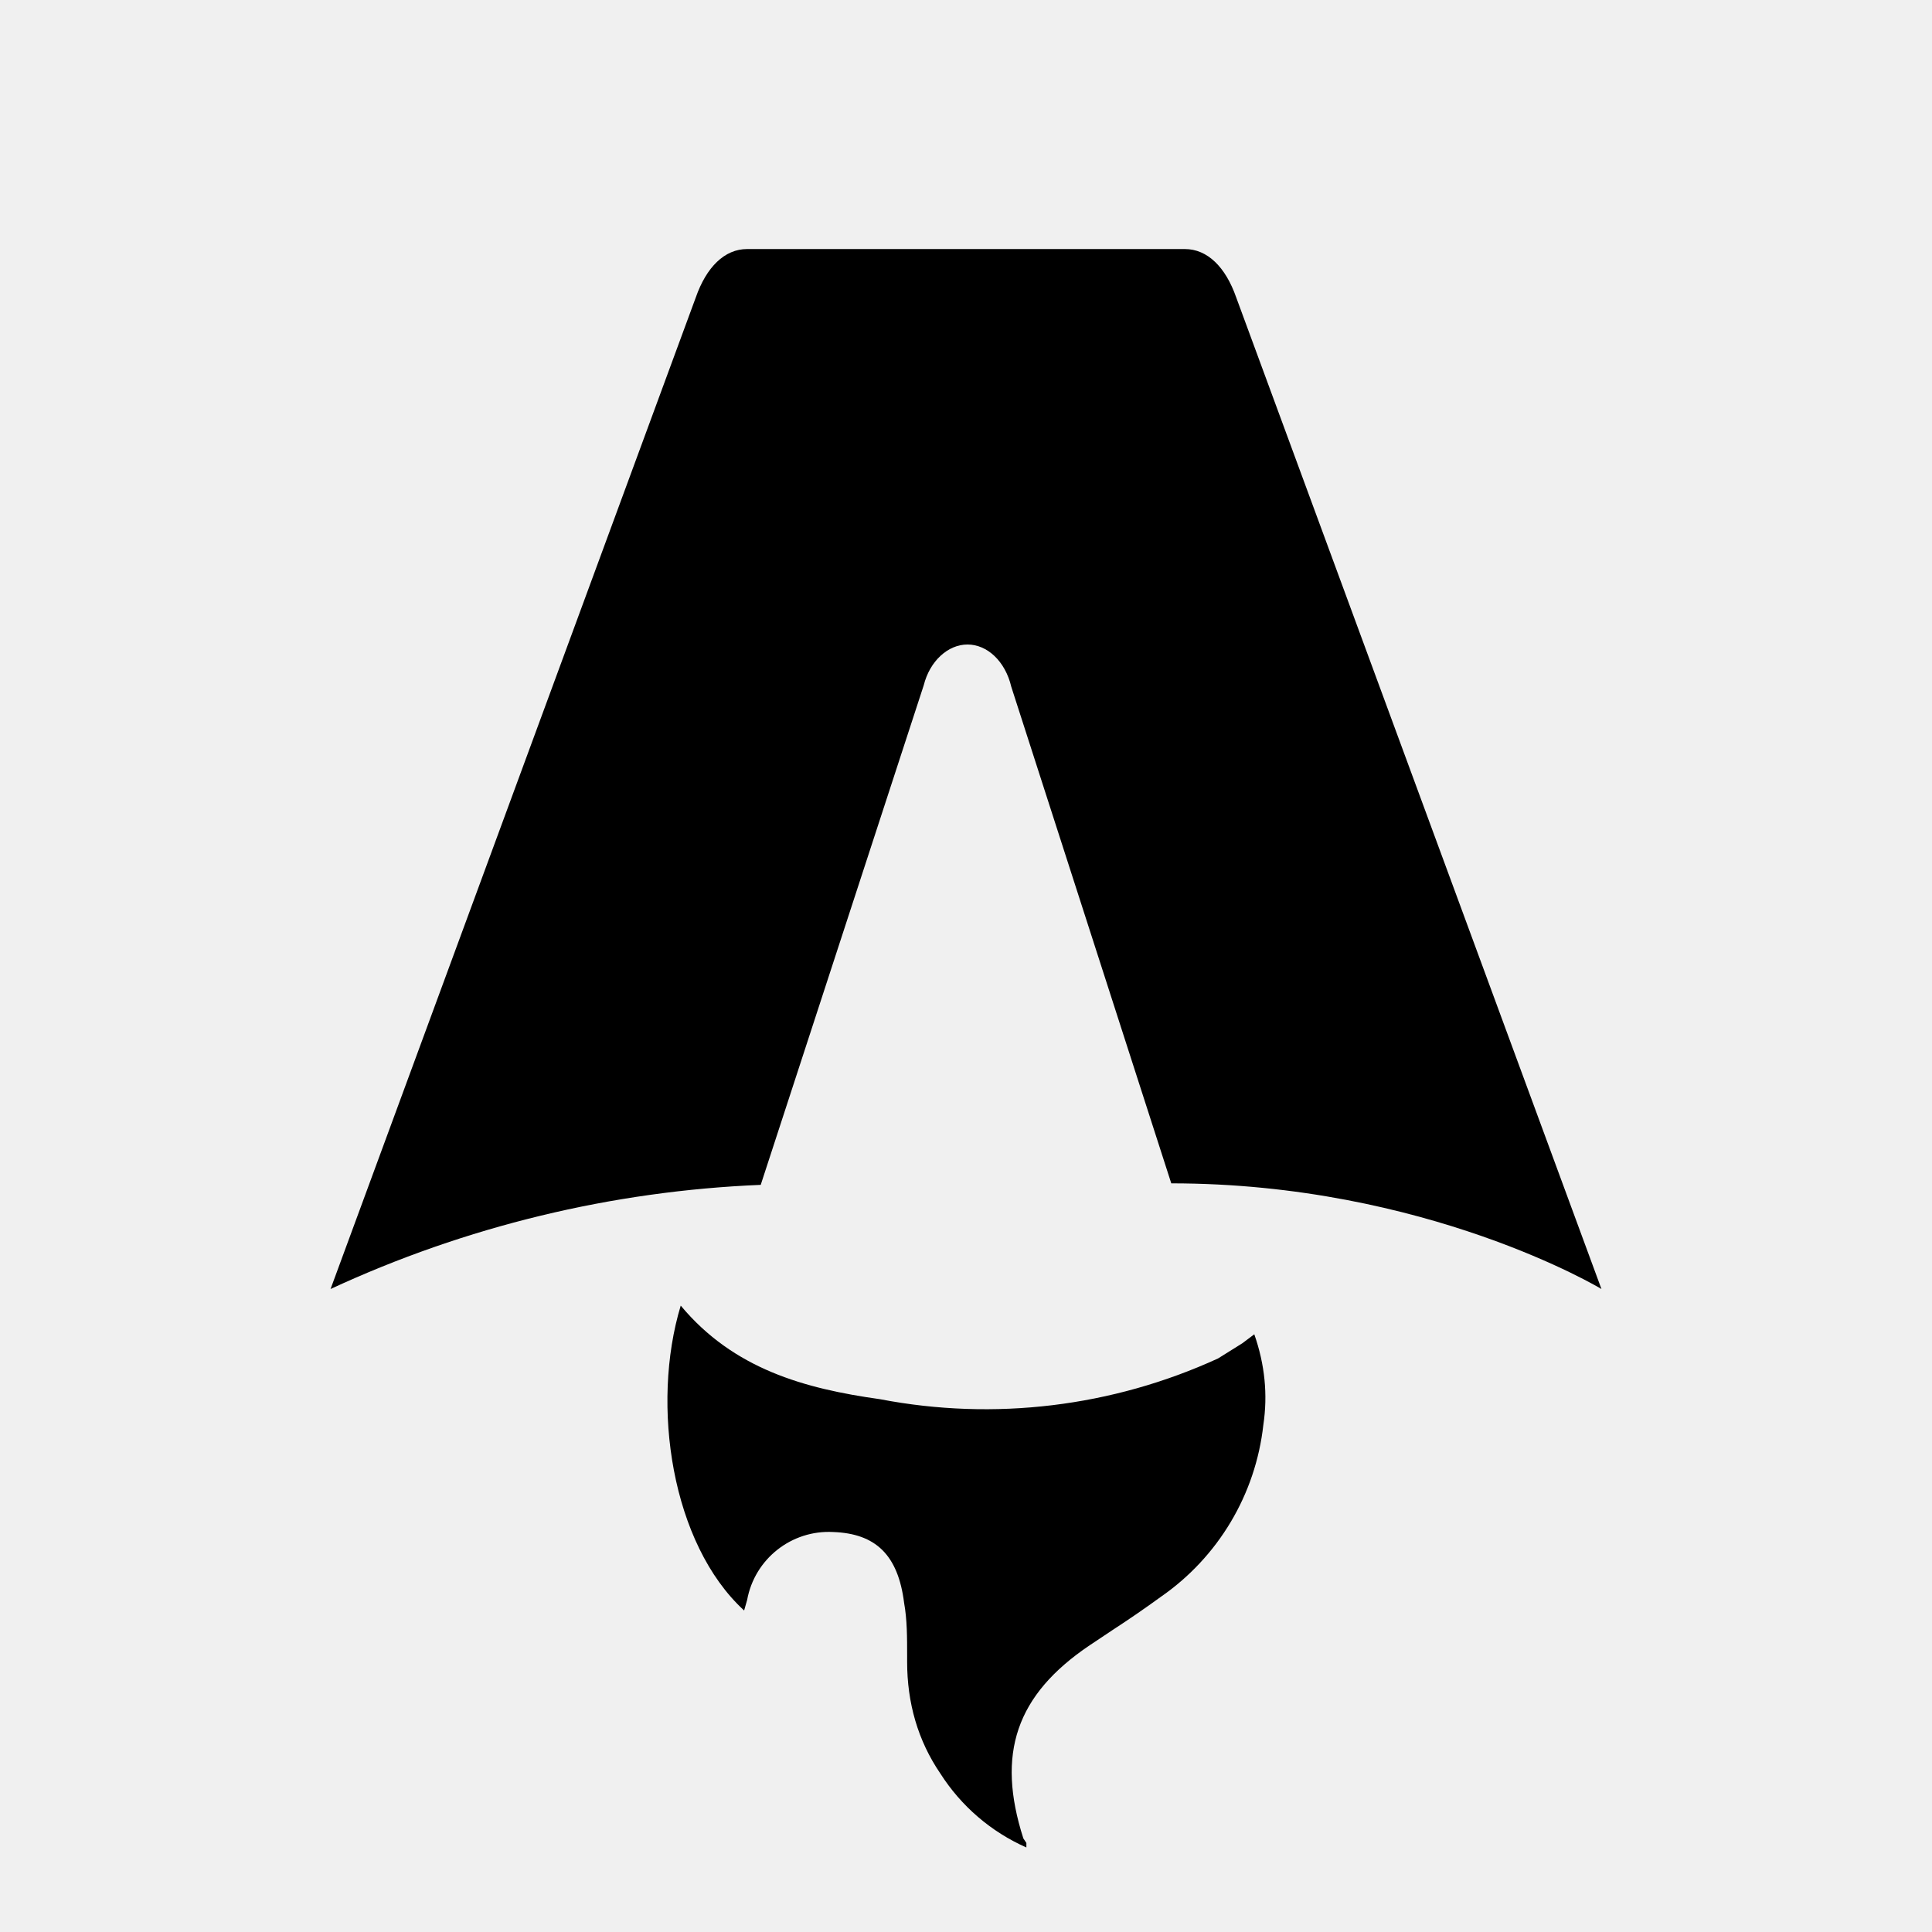
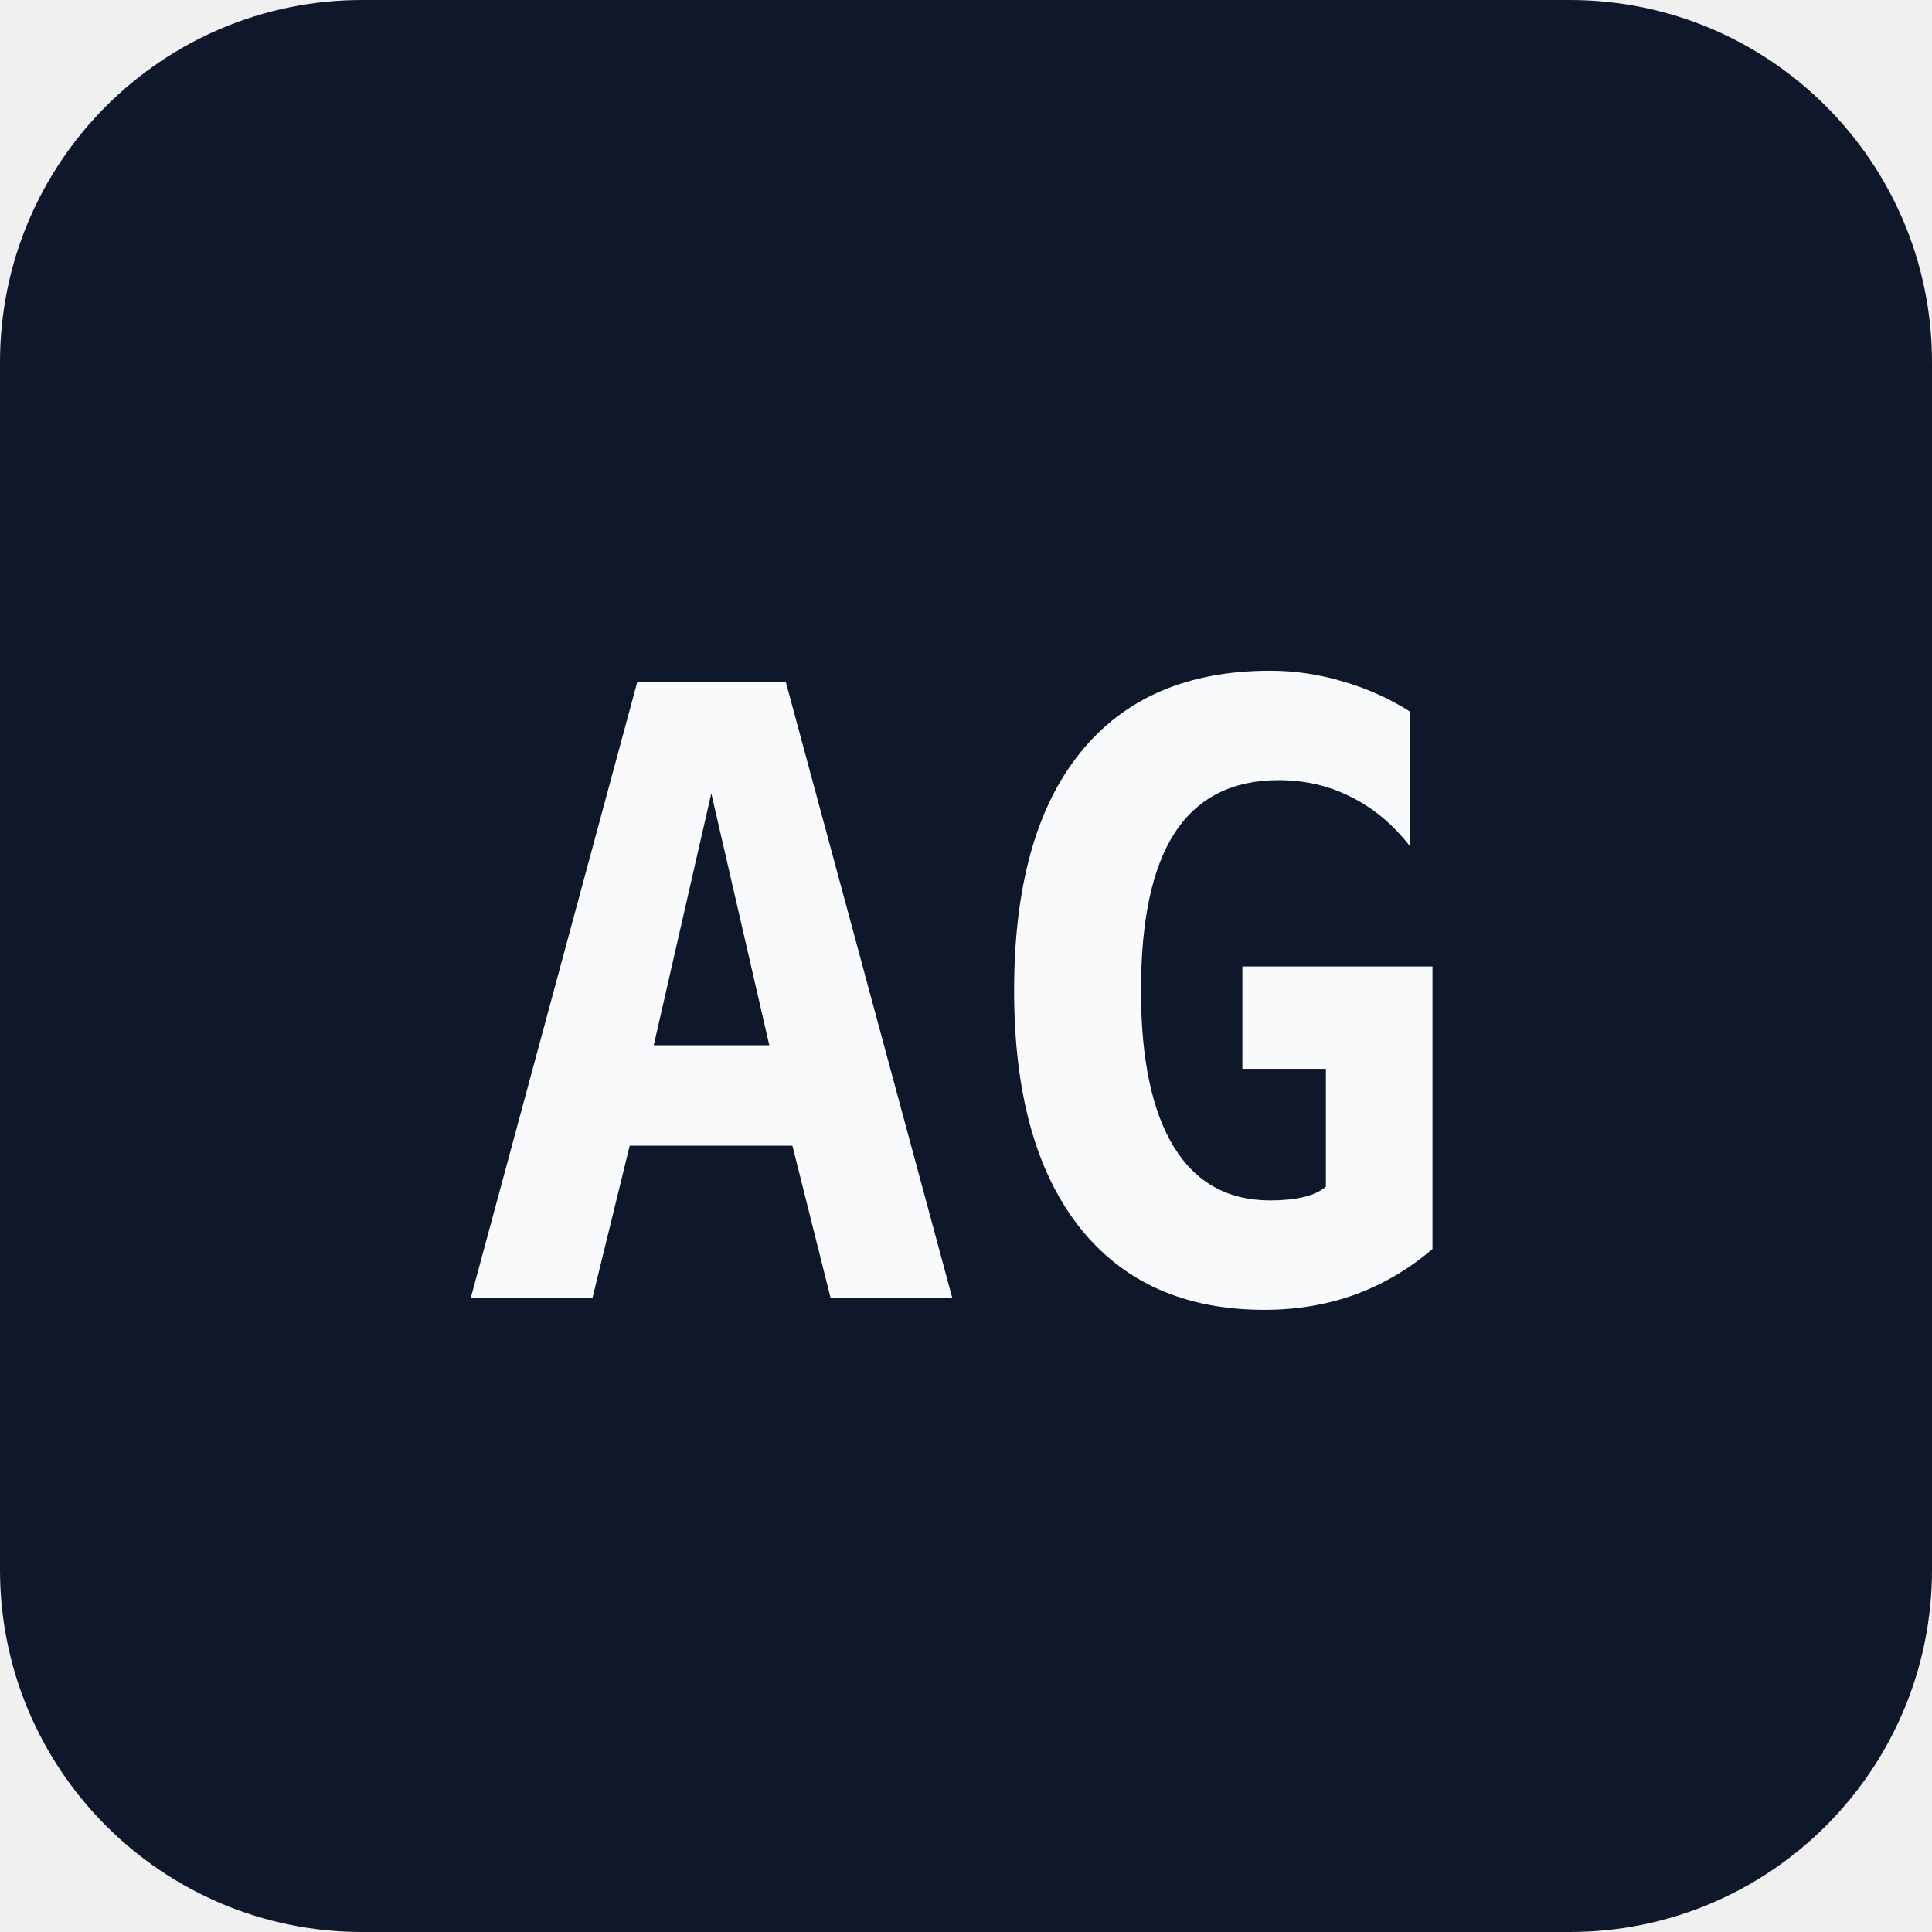
- <svg xmlns="http://www.w3.org/2000/svg" fill="none" viewBox="0 0 128 128">
-   <path d="M50.4 78.5a75.1 75.1 0 0 0-28.5 6.9l24.2-65.7c.7-2 1.9-3.2 3.4-3.2h29c1.5 0 2.7 1.2 3.4 3.2l24.2 65.7s-11.6-7-28.5-7L67 45.5c-.4-1.7-1.6-2.8-2.9-2.8-1.3 0-2.5 1.1-2.9 2.7L50.4 78.5Zm-1.1 28.2Zm-4.2-20.2c-2 6.6-.6 15.8 4.2 20.2a17.5 17.5 0 0 1 .2-.7 5.5 5.5 0 0 1 5.7-4.5c2.8.1 4.3 1.5 4.7 4.7.2 1.1.2 2.3.2 3.5v.4c0 2.7.7 5.2 2.2 7.4a13 13 0 0 0 5.7 4.9v-.3l-.2-.3c-1.8-5.6-.5-9.5 4.4-12.8l1.5-1a73 73 0 0 0 3.2-2.2 16 16 0 0 0 6.8-11.4c.3-2 .1-4-.6-6l-.8.6-1.6 1a37 37 0 0 1-22.4 2.7c-5-.7-9.7-2-13.2-6.2Z" />
-   <style>
-         path { fill: #000; }
-         @media (prefers-color-scheme: dark) {
-             path { fill: #FFF; }
-         }
-     </style>
+ <svg xmlns="http://www.w3.org/2000/svg" viewBox="0 0 64 64">
+   <rect width="64" height="64" rx="12" fill="#0f172a" />
+   <text x="32" y="43" font-family="ui-monospace,Menlo,Consolas,monospace" font-size="28" font-weight="700" text-anchor="middle" fill="#f8fafc">AG</text>
</svg>
